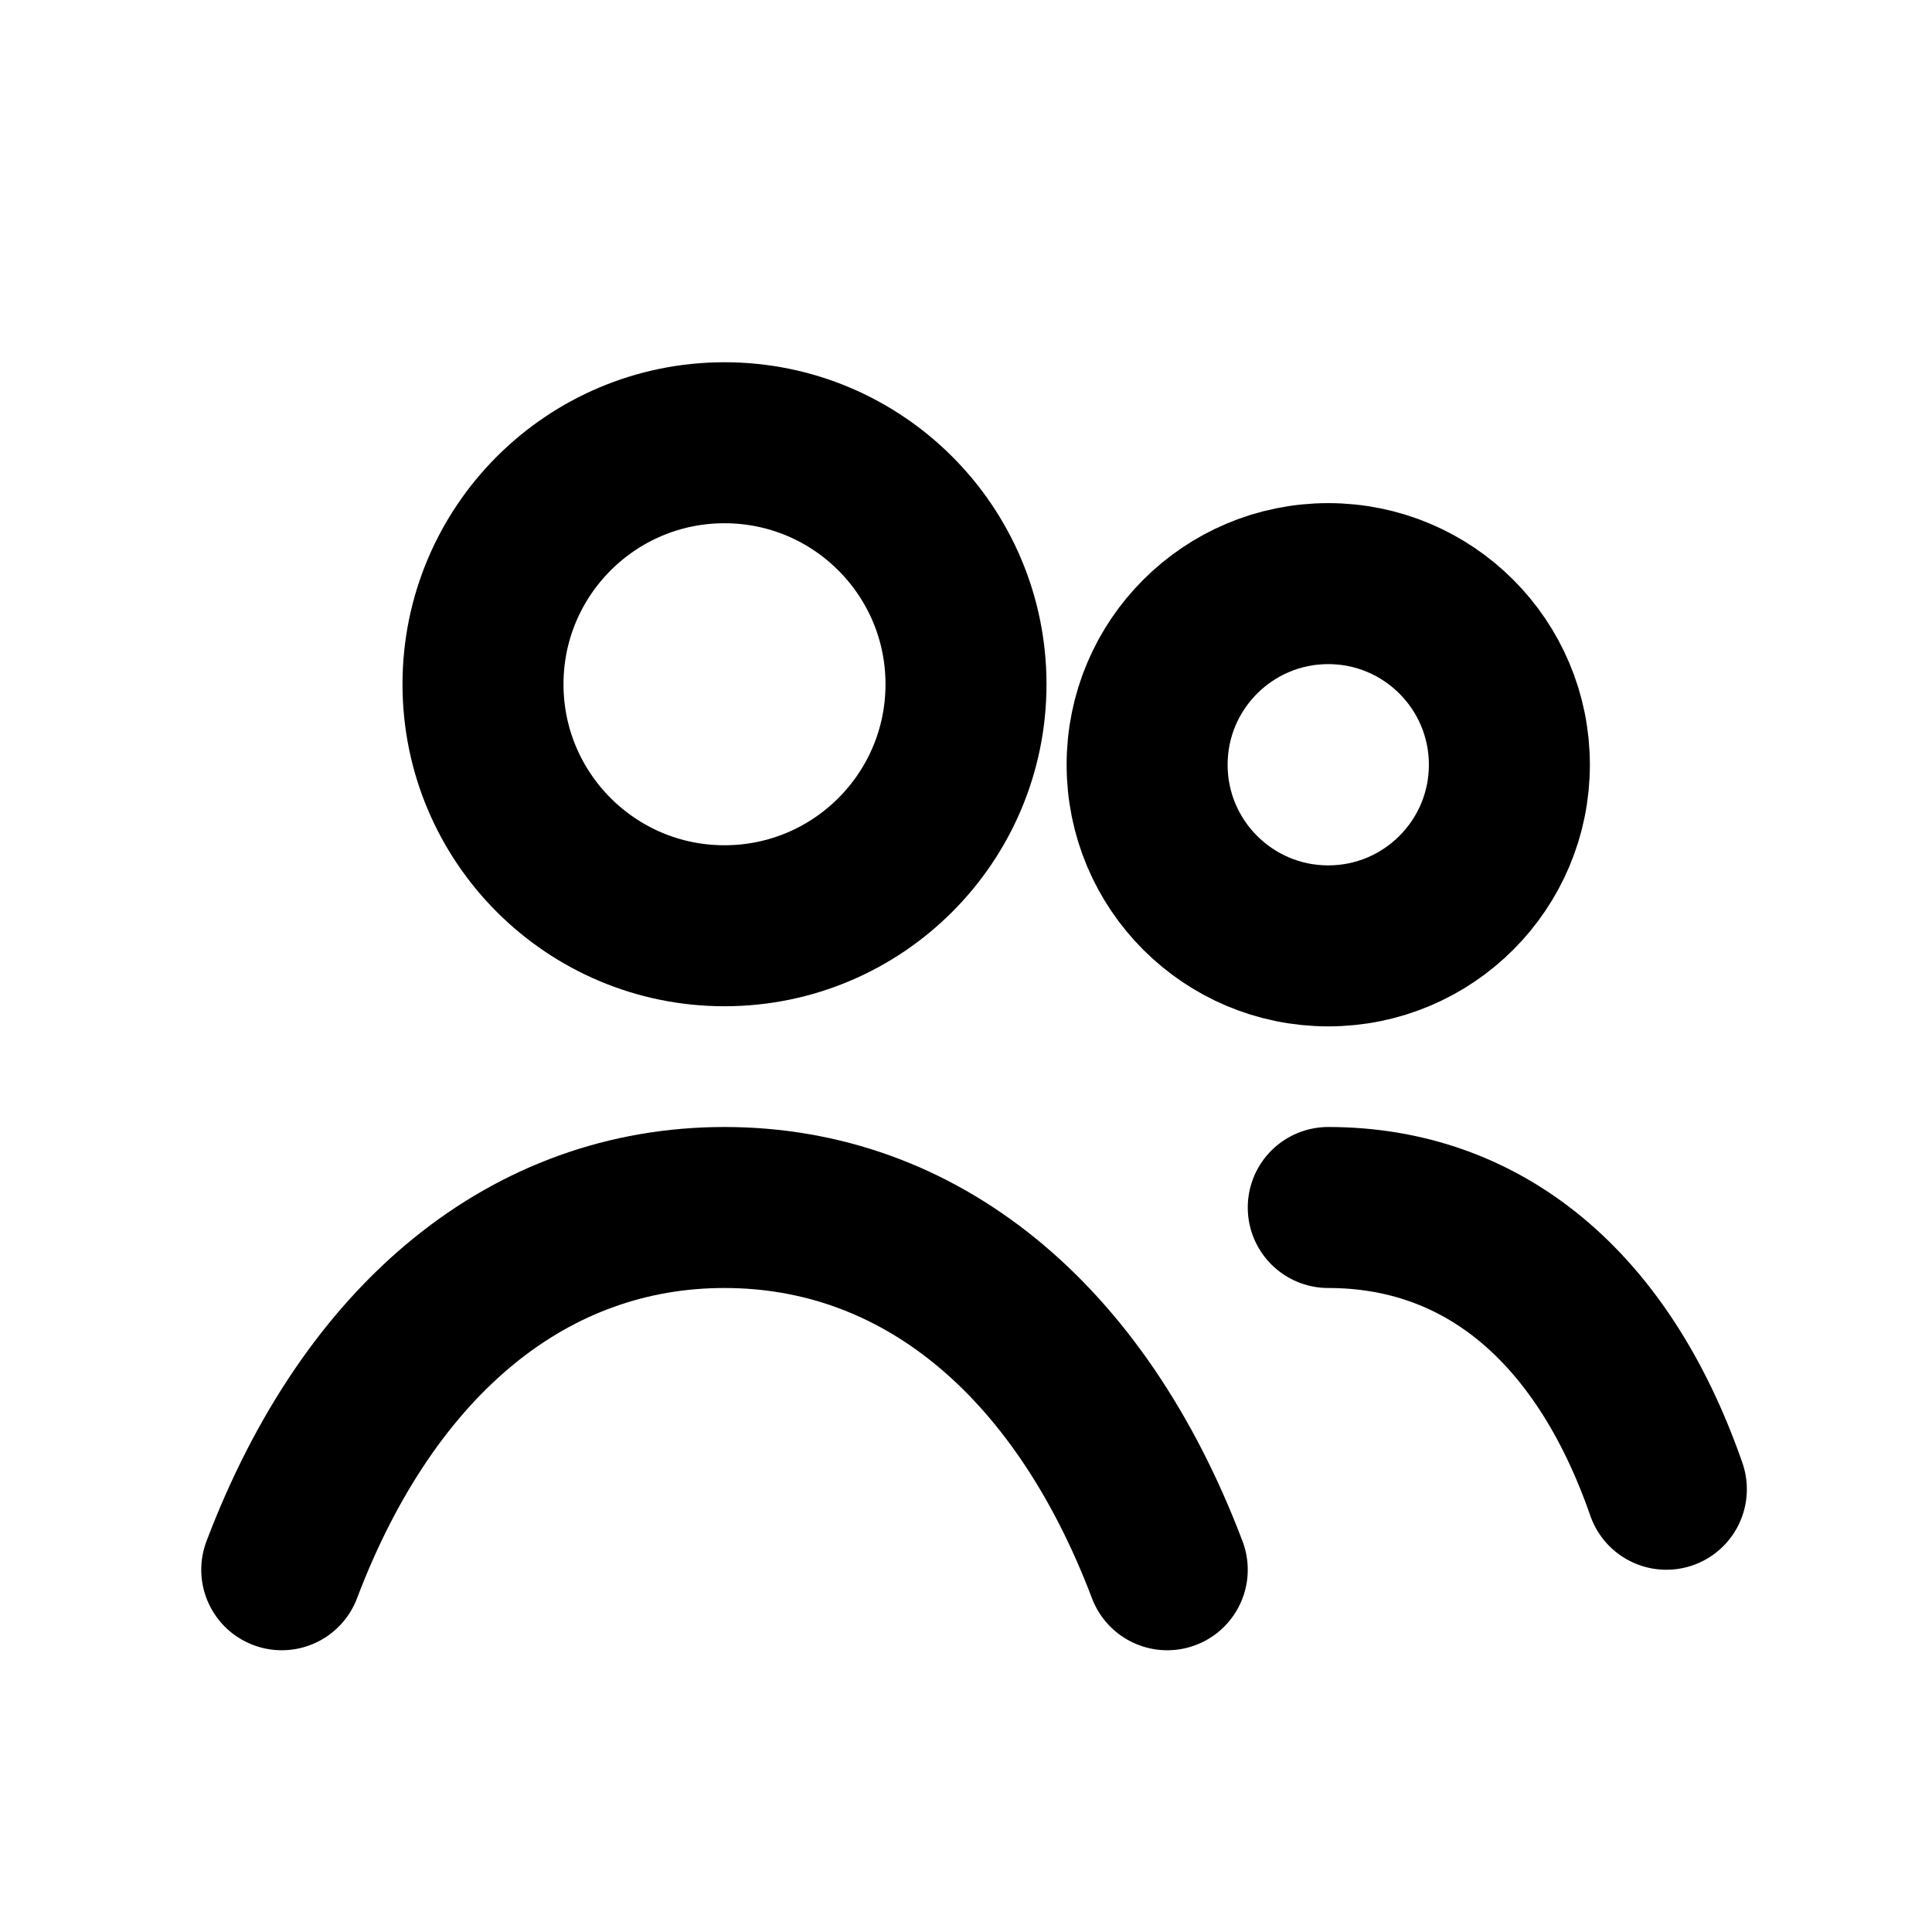
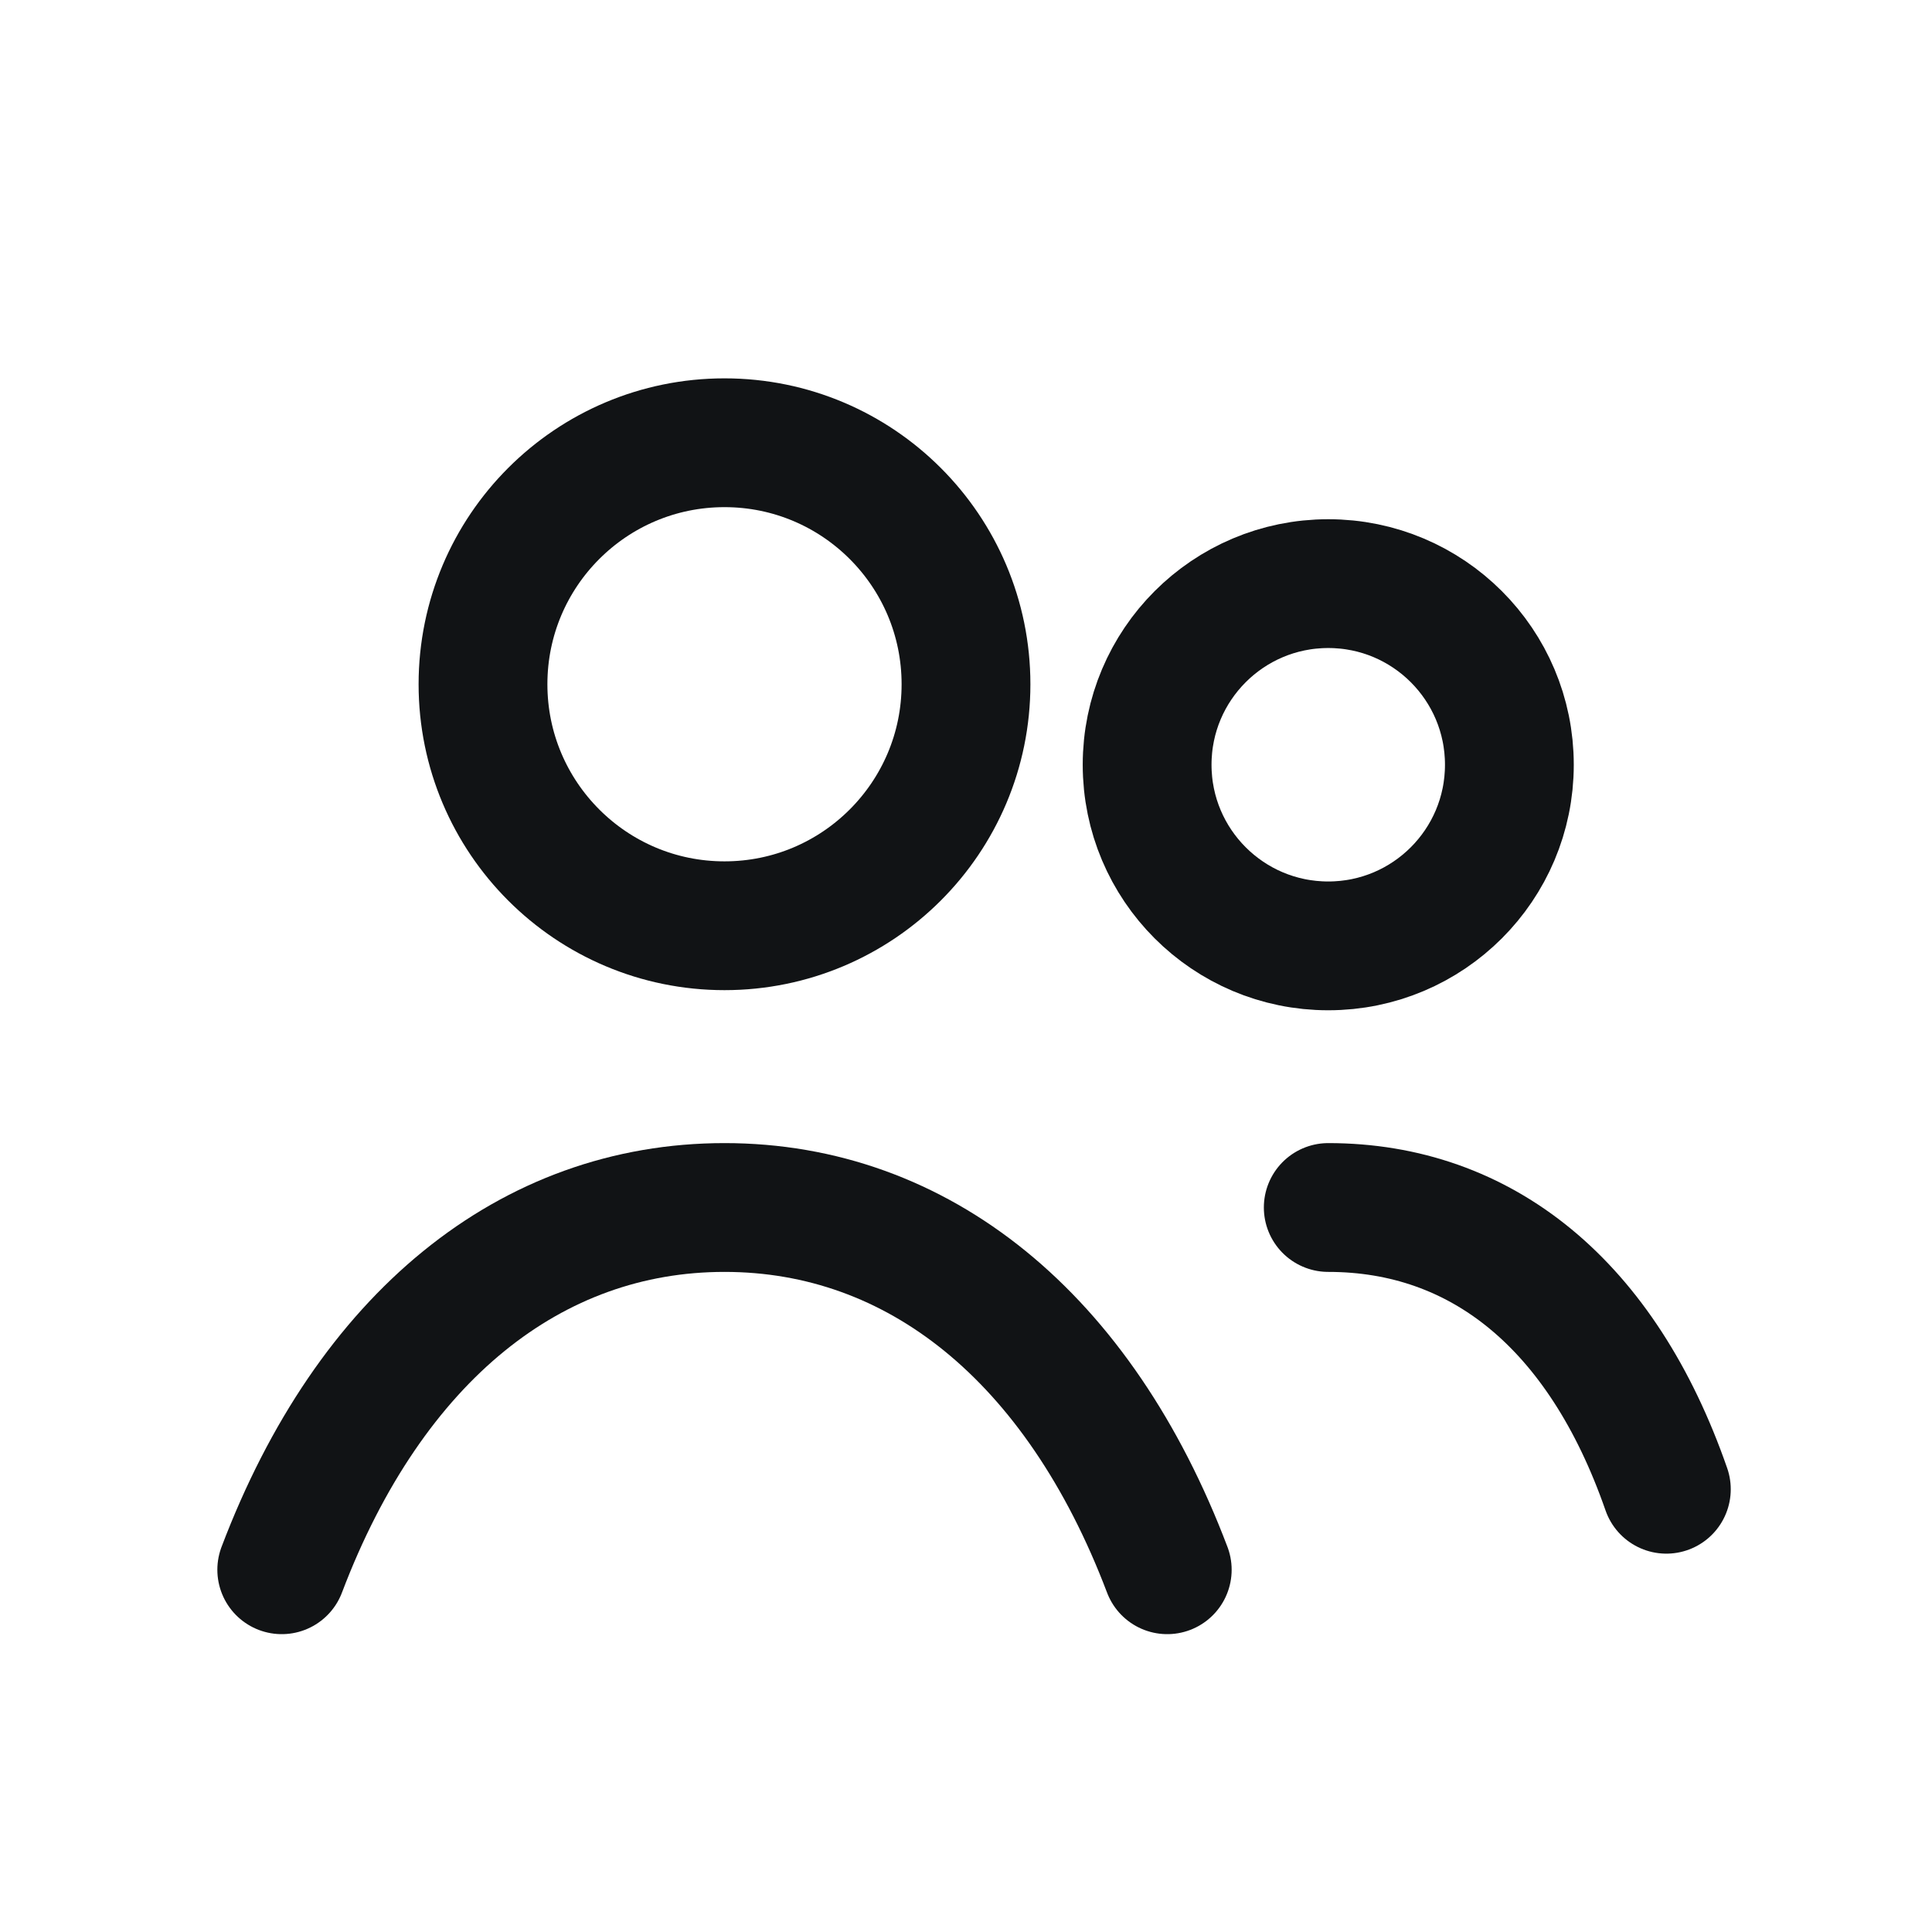
- <svg xmlns="http://www.w3.org/2000/svg" viewBox="0 0 24 24" width="24" height="24" fill="none" stroke="currentColor" stroke-width="2" stroke-linecap="round" stroke-linejoin="round">
+ <svg xmlns="http://www.w3.org/2000/svg" viewBox="0 0 24 24" width="24" height="24" fill="none" stroke="#111315" stroke-width="1.6" stroke-linecap="round" stroke-linejoin="round">
  <circle cx="9" cy="8.5" r="3" />
  <path d="M3.5 19.5c1.1-2.9 3.1-4.5 5.5-4.5s4.4 1.6 5.5 4.5" />
  <circle cx="16.5" cy="9.5" r="2.25" />
  <path d="M16.5 15c1.9 0 3.4 1.2 4.2 3.5" />
</svg>
